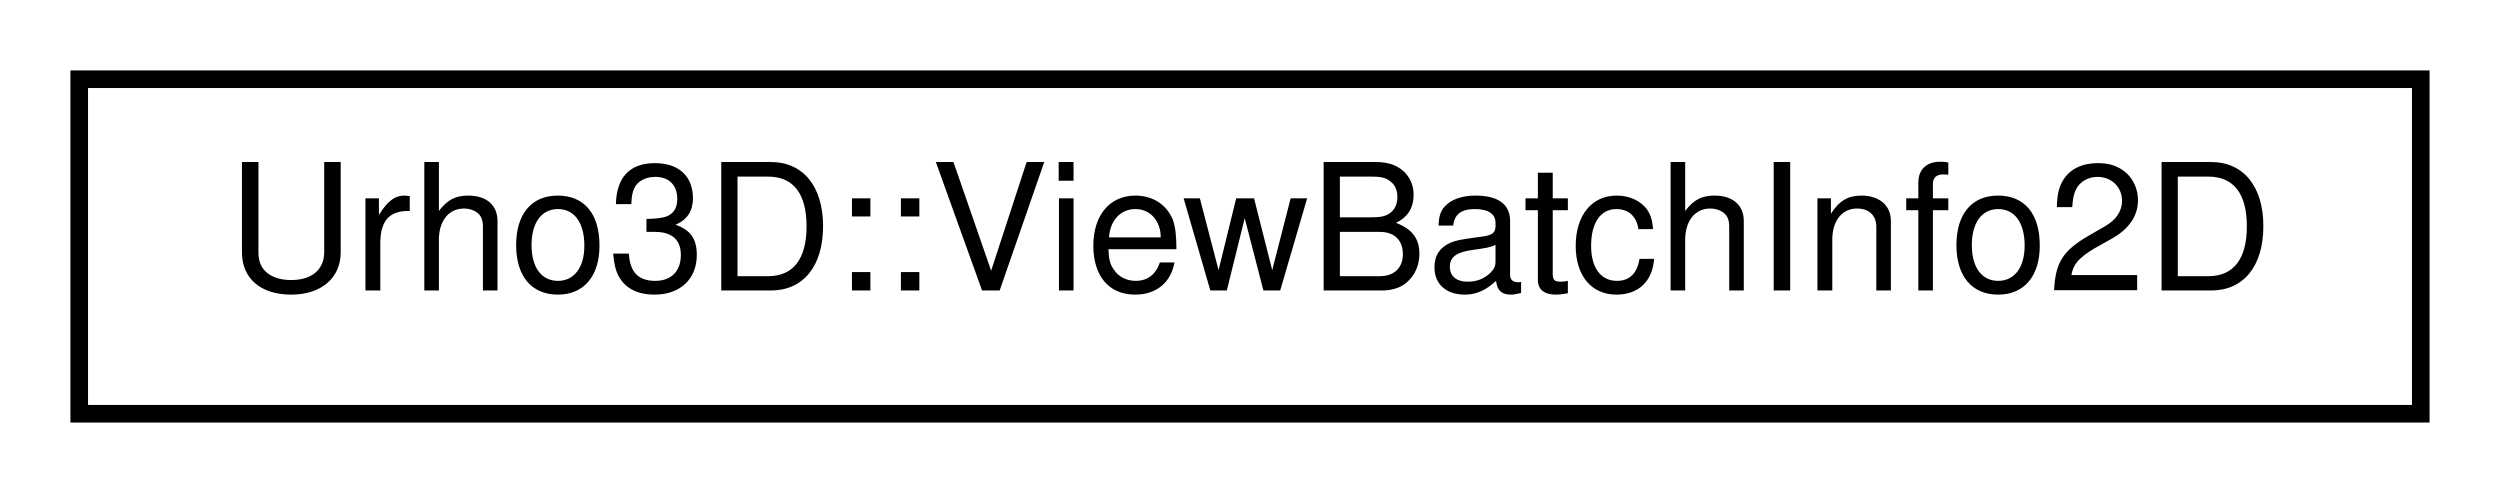
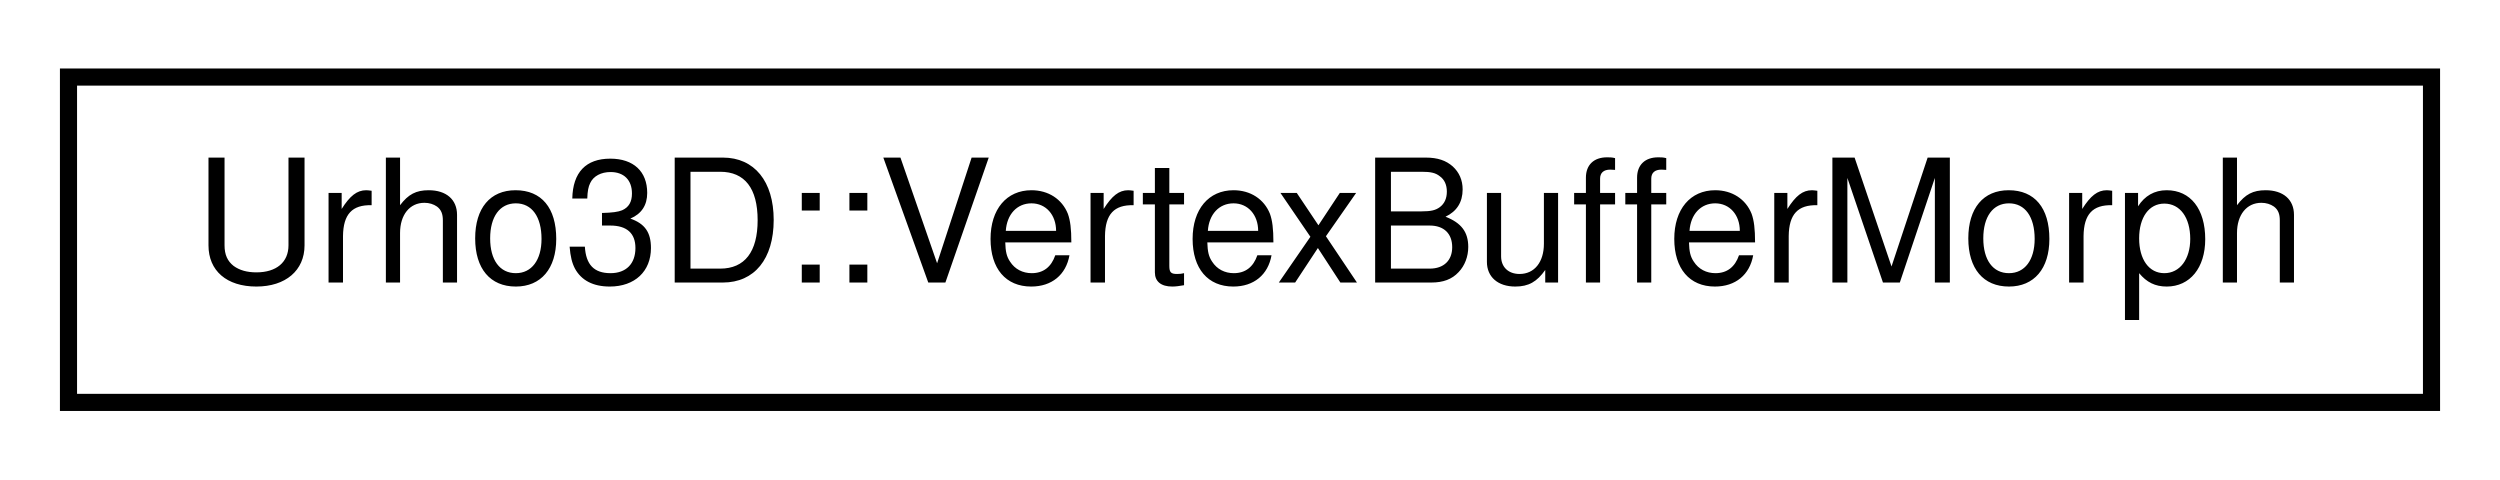
- <svg xmlns="http://www.w3.org/2000/svg" xmlns:xlink="http://www.w3.org/1999/xlink" width="142pt" height="28pt" viewBox="0.00 0.00 142.00 28.00">
+ <svg xmlns="http://www.w3.org/2000/svg" xmlns:xlink="http://www.w3.org/1999/xlink" width="146pt" height="28pt" viewBox="0.00 0.00 146.00 28.00">
  <g id="graph0" class="graph" transform="scale(1 1) rotate(0) translate(4 24)">
    <g id="node1" class="node">
      <g id="a_node1">
-         <a xlink:href="struct_urho3_d_1_1_view_batch_info2_d.html" target="_top" xlink:title="2D view batch info. ">
-           <polygon fill="none" stroke="black" points="0.5,-0.5 0.5,-19.5 133.5,-19.5 133.5,-0.5 0.5,-0.5" />
-           <text text-anchor="middle" x="67" y="-7.5" font-family="Helvetica,sans-Serif" font-size="10.00">Urho3D::ViewBatchInfo2D</text>
+         <a xlink:href="struct_urho3_d_1_1_vertex_buffer_morph.html" target="_top" xlink:title="Vertex buffer morph data. ">
+           <polygon fill="none" stroke="black" points="0,-0.5 0,-19.5 138,-19.5 138,-0.5 0,-0.5" />
+           <text text-anchor="middle" x="69" y="-7.5" font-family="Helvetica,sans-Serif" font-size="10.00">Urho3D::VertexBufferMorph</text>
        </a>
      </g>
    </g>
  </g>
</svg>
